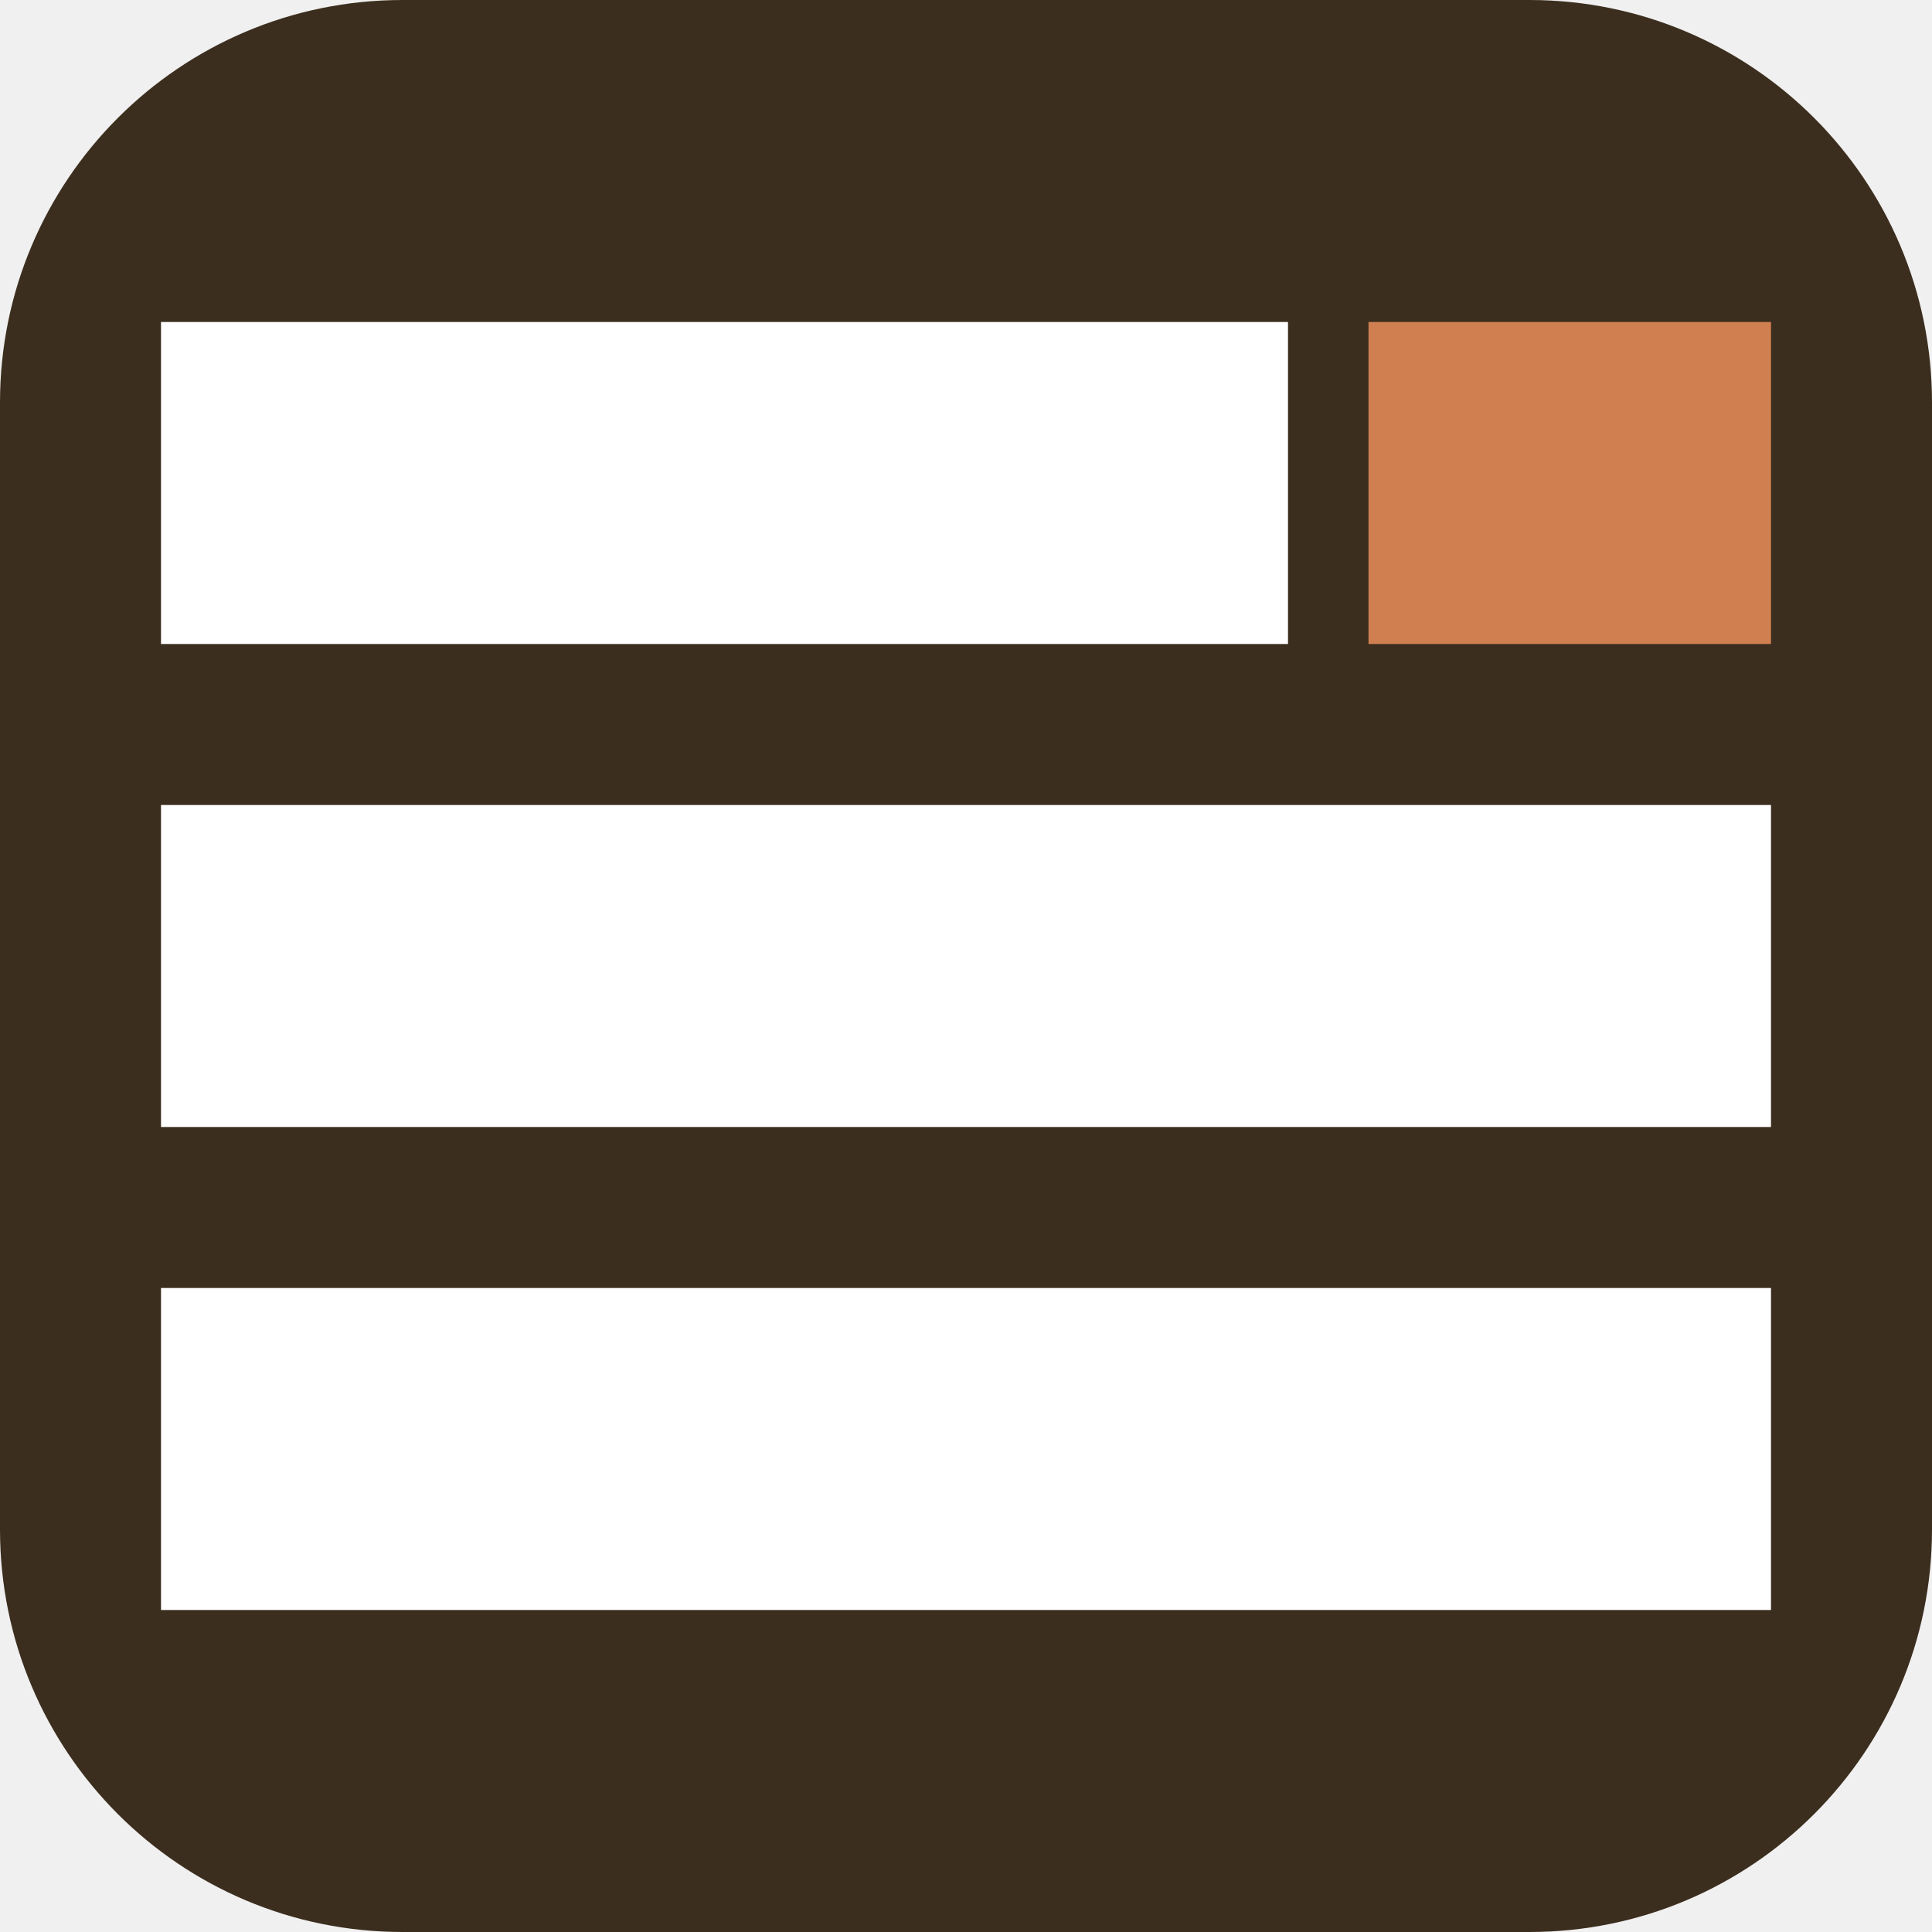
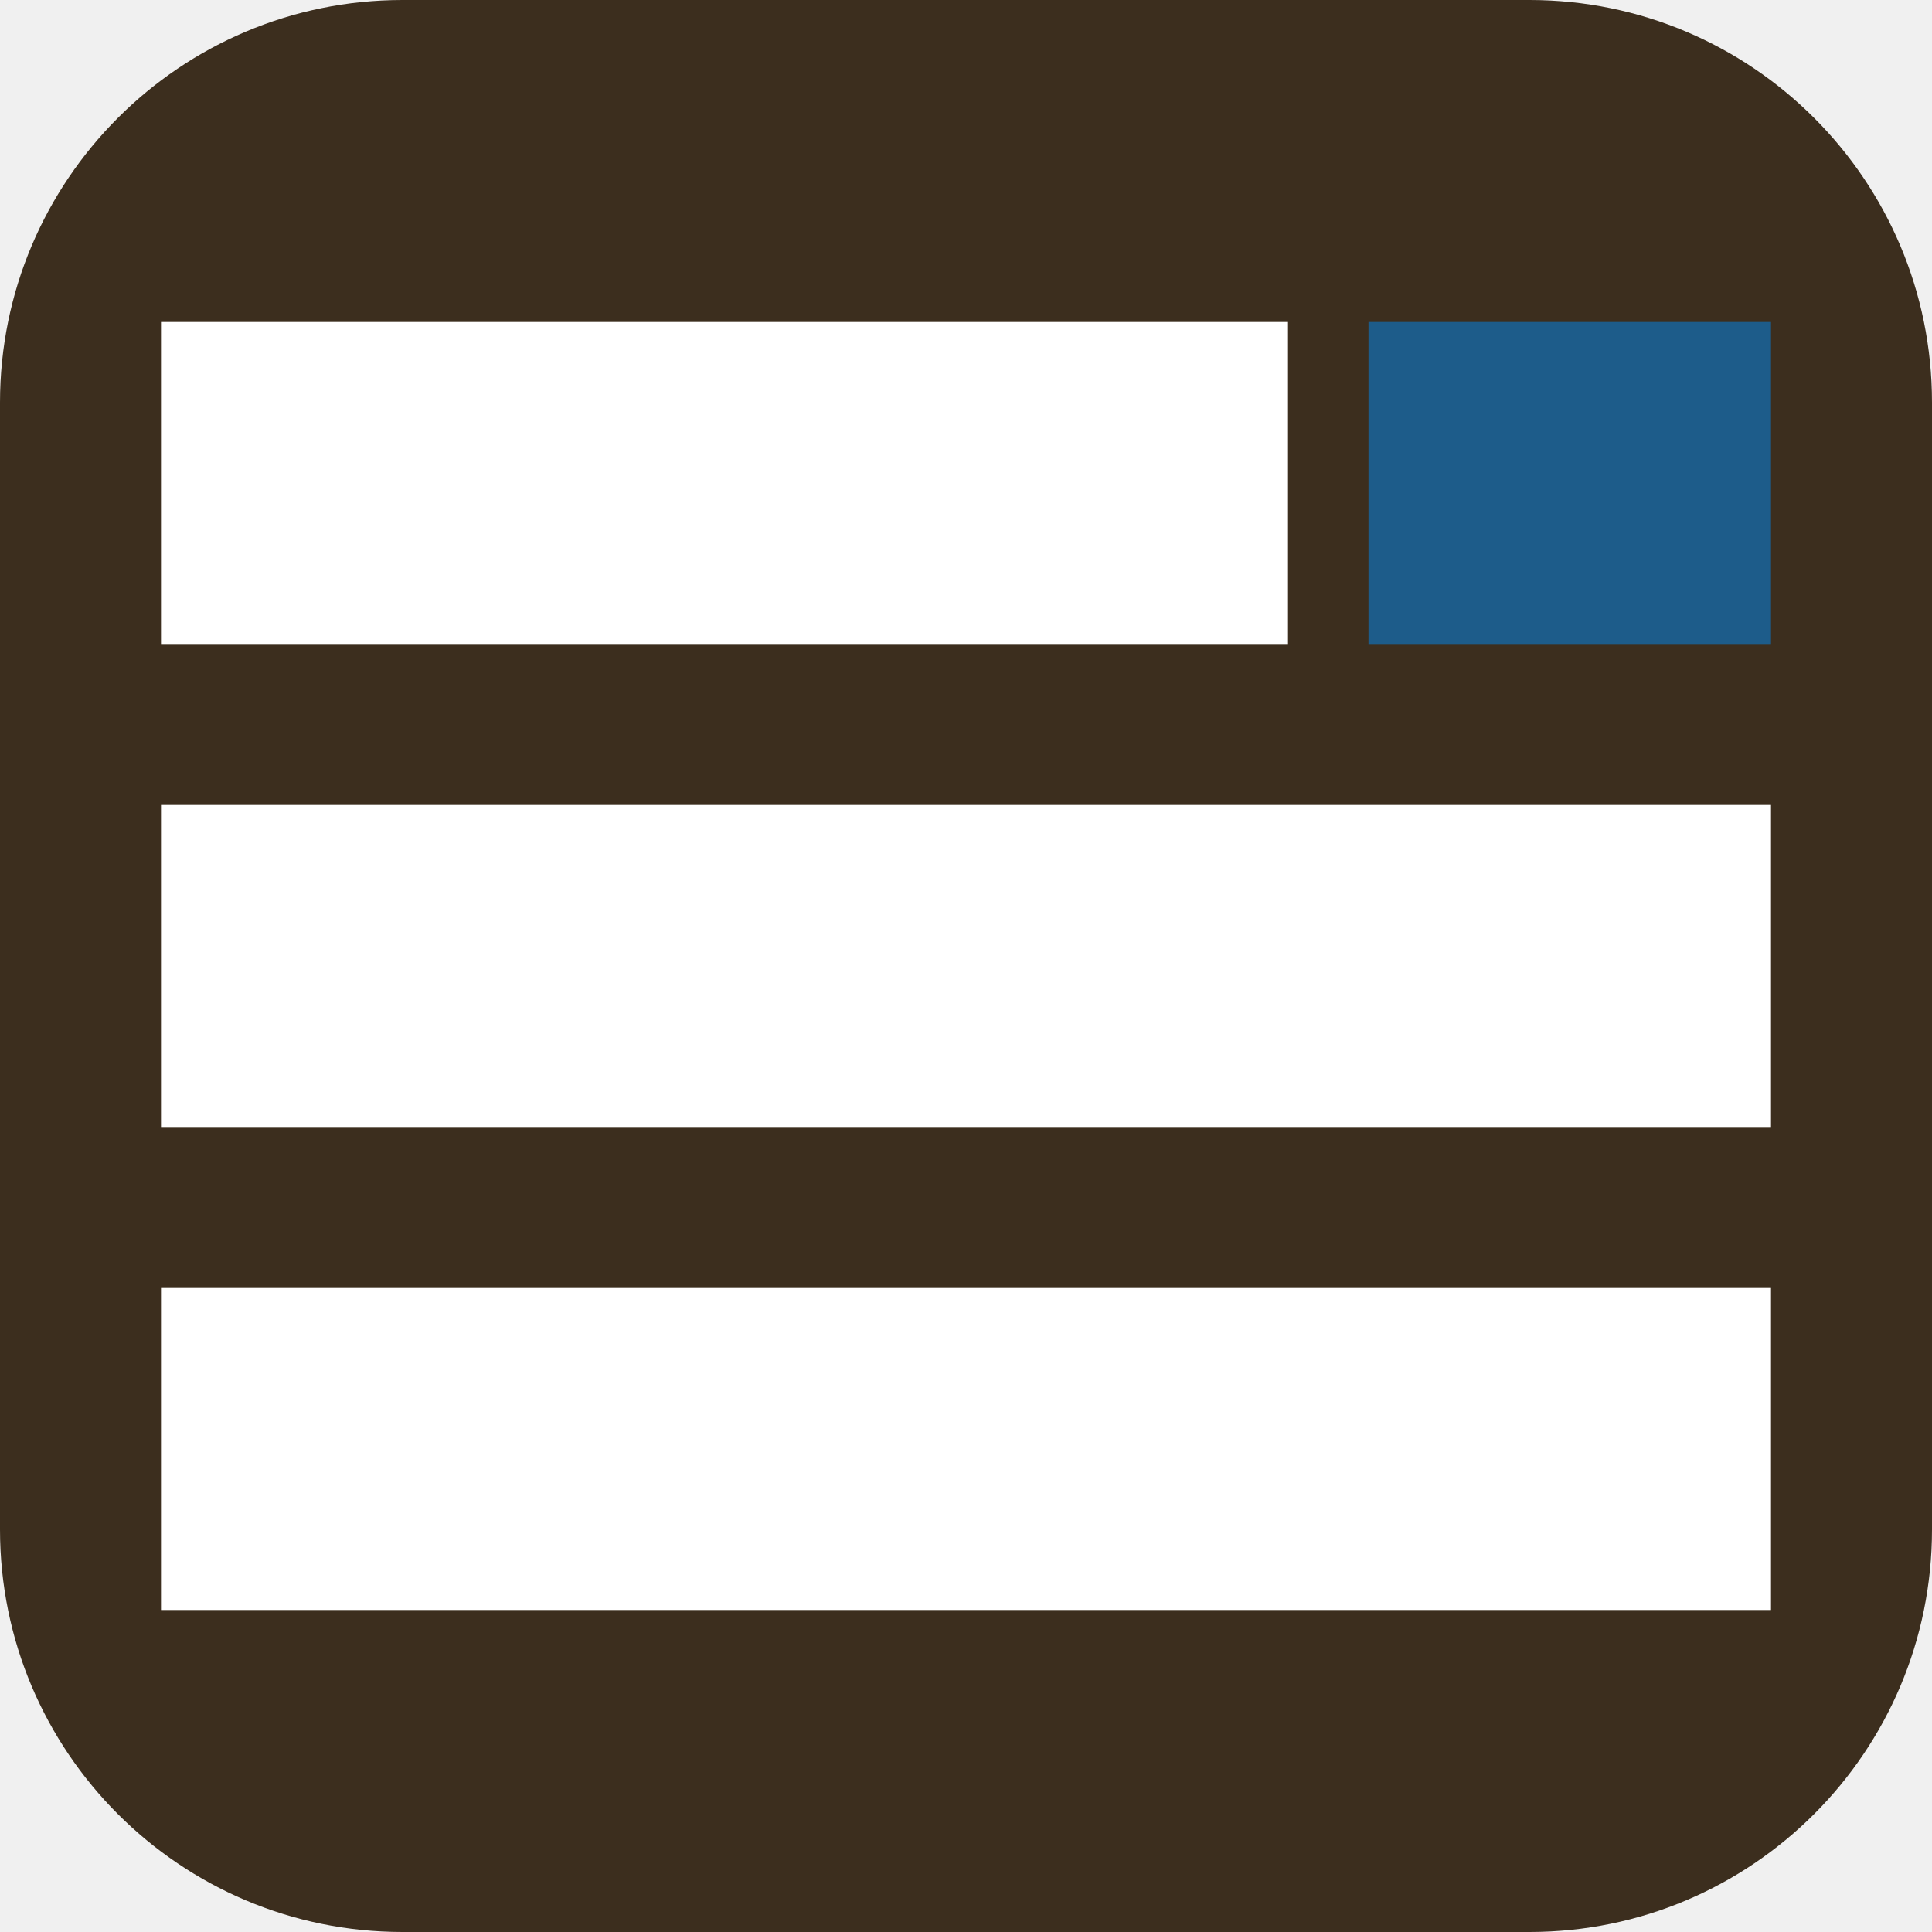
<svg xmlns="http://www.w3.org/2000/svg" viewBox="0 0 48 48">
  <rect x="0" y="0" width="48" height="48" rx="10" fill="#3C2E1E" />
  <rect x="4" y="8" width="28" height="8" fill="#FFFFFF" />
-   <rect x="34" y="8" width="10" height="8" fill="#D08050" />
+   <rect x="34" y="8" width="10" height="8" fill="#1D5C8A" />
  <rect x="4" y="20" width="40" height="8" fill="#FFFFFF" />
  <rect x="4" y="32" width="40" height="8" fill="#FFFFFF" />
</svg>
